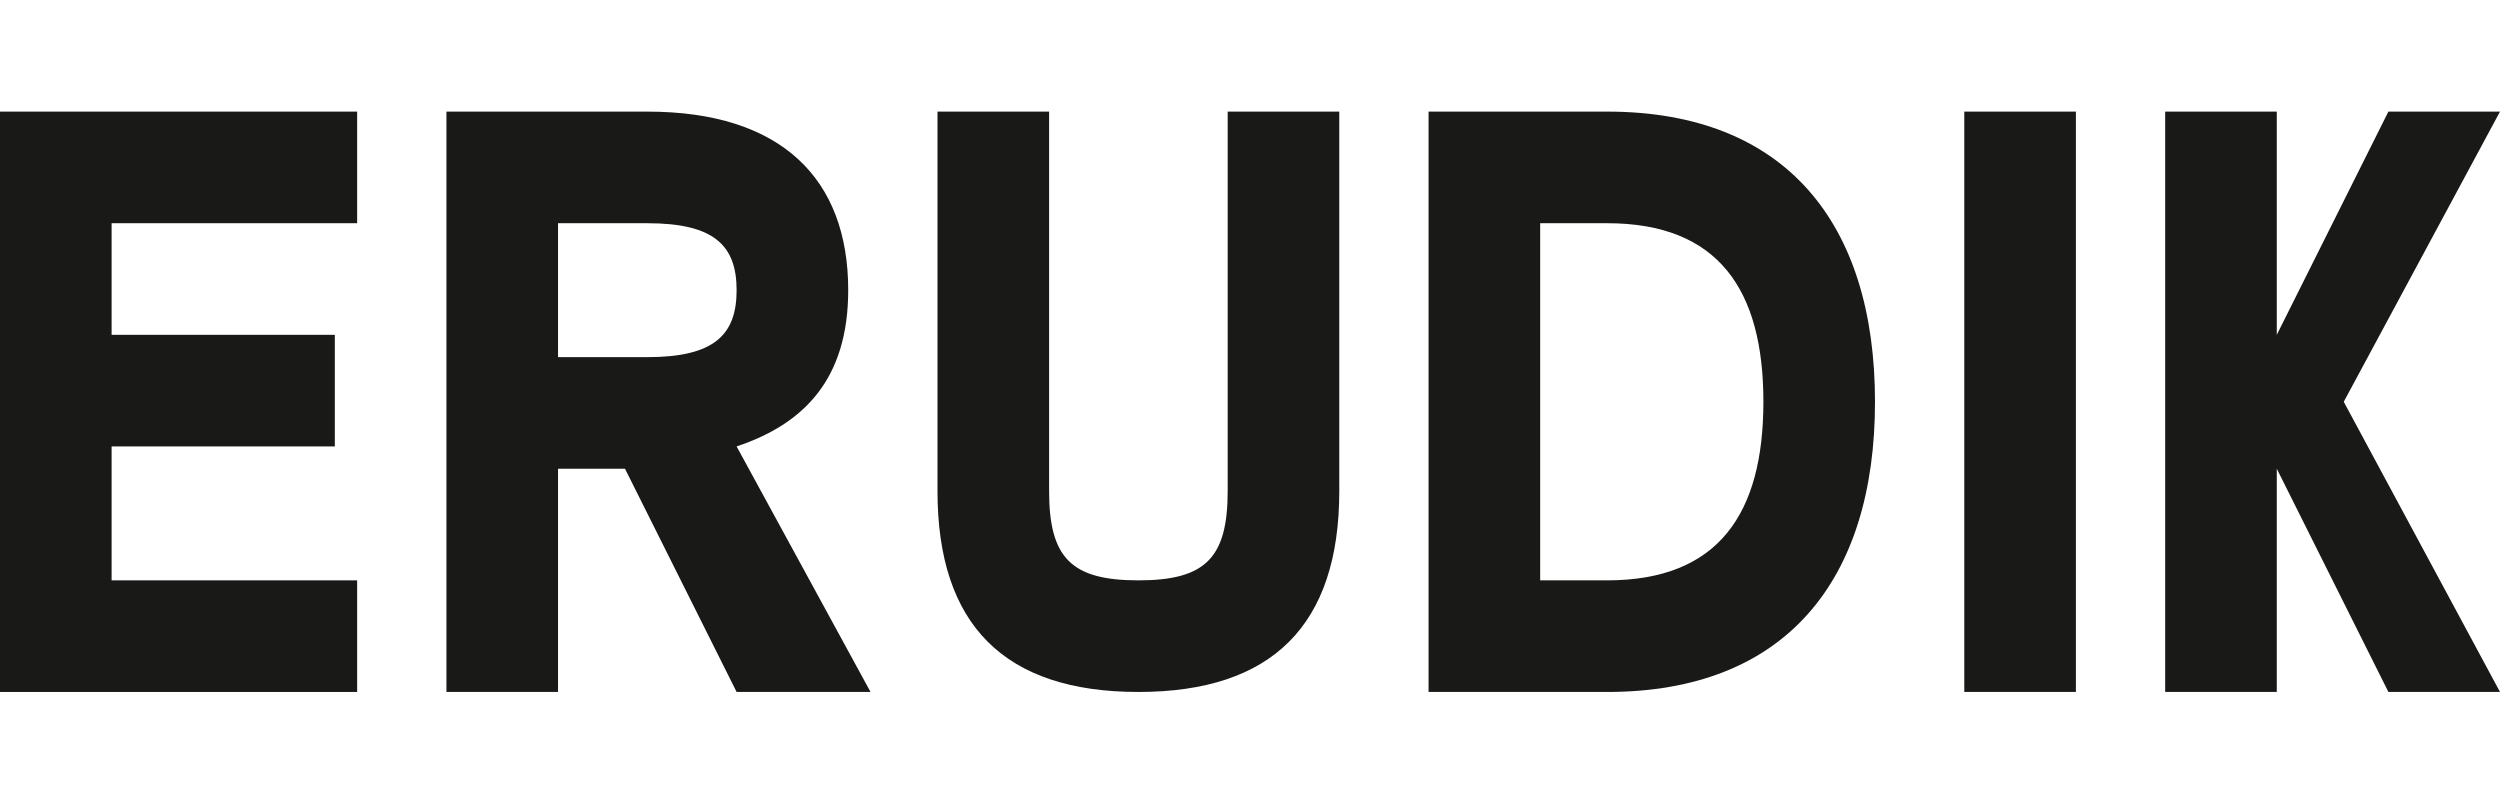
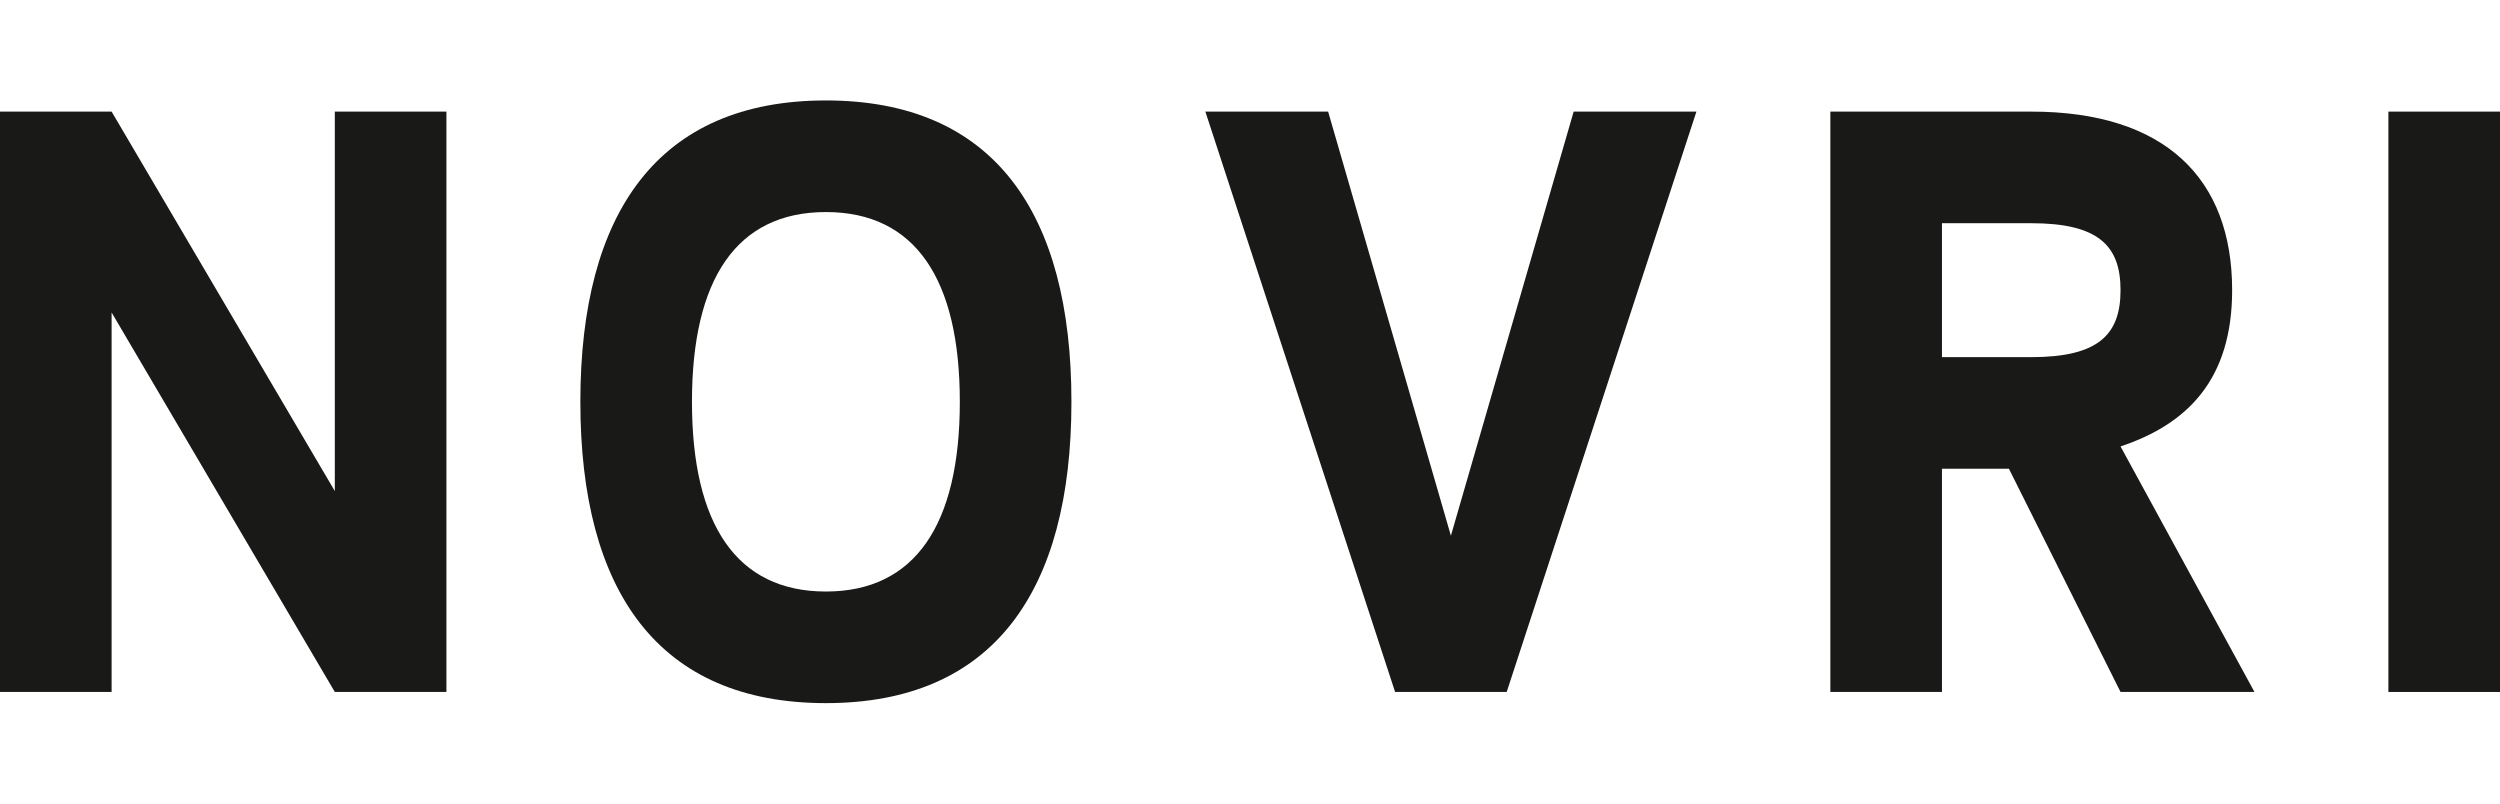
<svg xmlns="http://www.w3.org/2000/svg" viewBox="0 0 112 36" fill="none">
  <g fill="#191a18">
-     <path d="M0 5h16v5H5v5h10v5H5v6h11v5H0z" />
-     <path fill-rule="evenodd" d="M20 5h9c6 0 9 3 9 8 0 4-2 6-5 7l6 11h-6l-5-10h-3v10h-5V5zm5 5v6h4c3 0 4-1 4-3s-1-3-4-3h-4z" />
-     <path d="M42 5h5v17c0 3 1 4 4 4s4-1 4-4V5h5v17c0 6-3 9-9 9s-9-3-9-9V5z" />
-     <path fill-rule="evenodd" d="M64 5h8c8 0 12 5 12 13s-4 13-12 13h-8V5zm5 5v16h3c5 0 7-3 7-8s-2-8-7-8h-3z" />
-     <path d="M88 5h5v26h-5zM97 5h5v10l5-10h5l-7 13 7 13h-5l-5-10v10h-5z" />
+     <path d="M0 31V5h5l10 17V5h5v26h-5L5 14v17H0z" />
+     <path fill-rule="evenodd" d="M37 4.5c7.5 0 11 5 11 13.5S44.5 31.5 37 31.5 26 26.5 26 18 29.5 4.5 37 4.5zm0 5c-4 0-6 3-6 8.5s2 8.5 6 8.5 6-3 6-8.5-2-8.5-6-8.5z" />
+     <path d="M54 5h5.5L65 24l5.5-19H76l-8.5 26h-5L54 5z" />
+     <path fill-rule="evenodd" d="M82 5h9c6 0 9 3 9 8 0 4-2 6-5 7l6 11h-6l-5-10h-3v10h-5V5zm5 5v6h4c3 0 4-1 4-3s-1-3-4-3h-4z" />
+     <path d="M107 5h5v26h-5z" />
  </g>
</svg>
